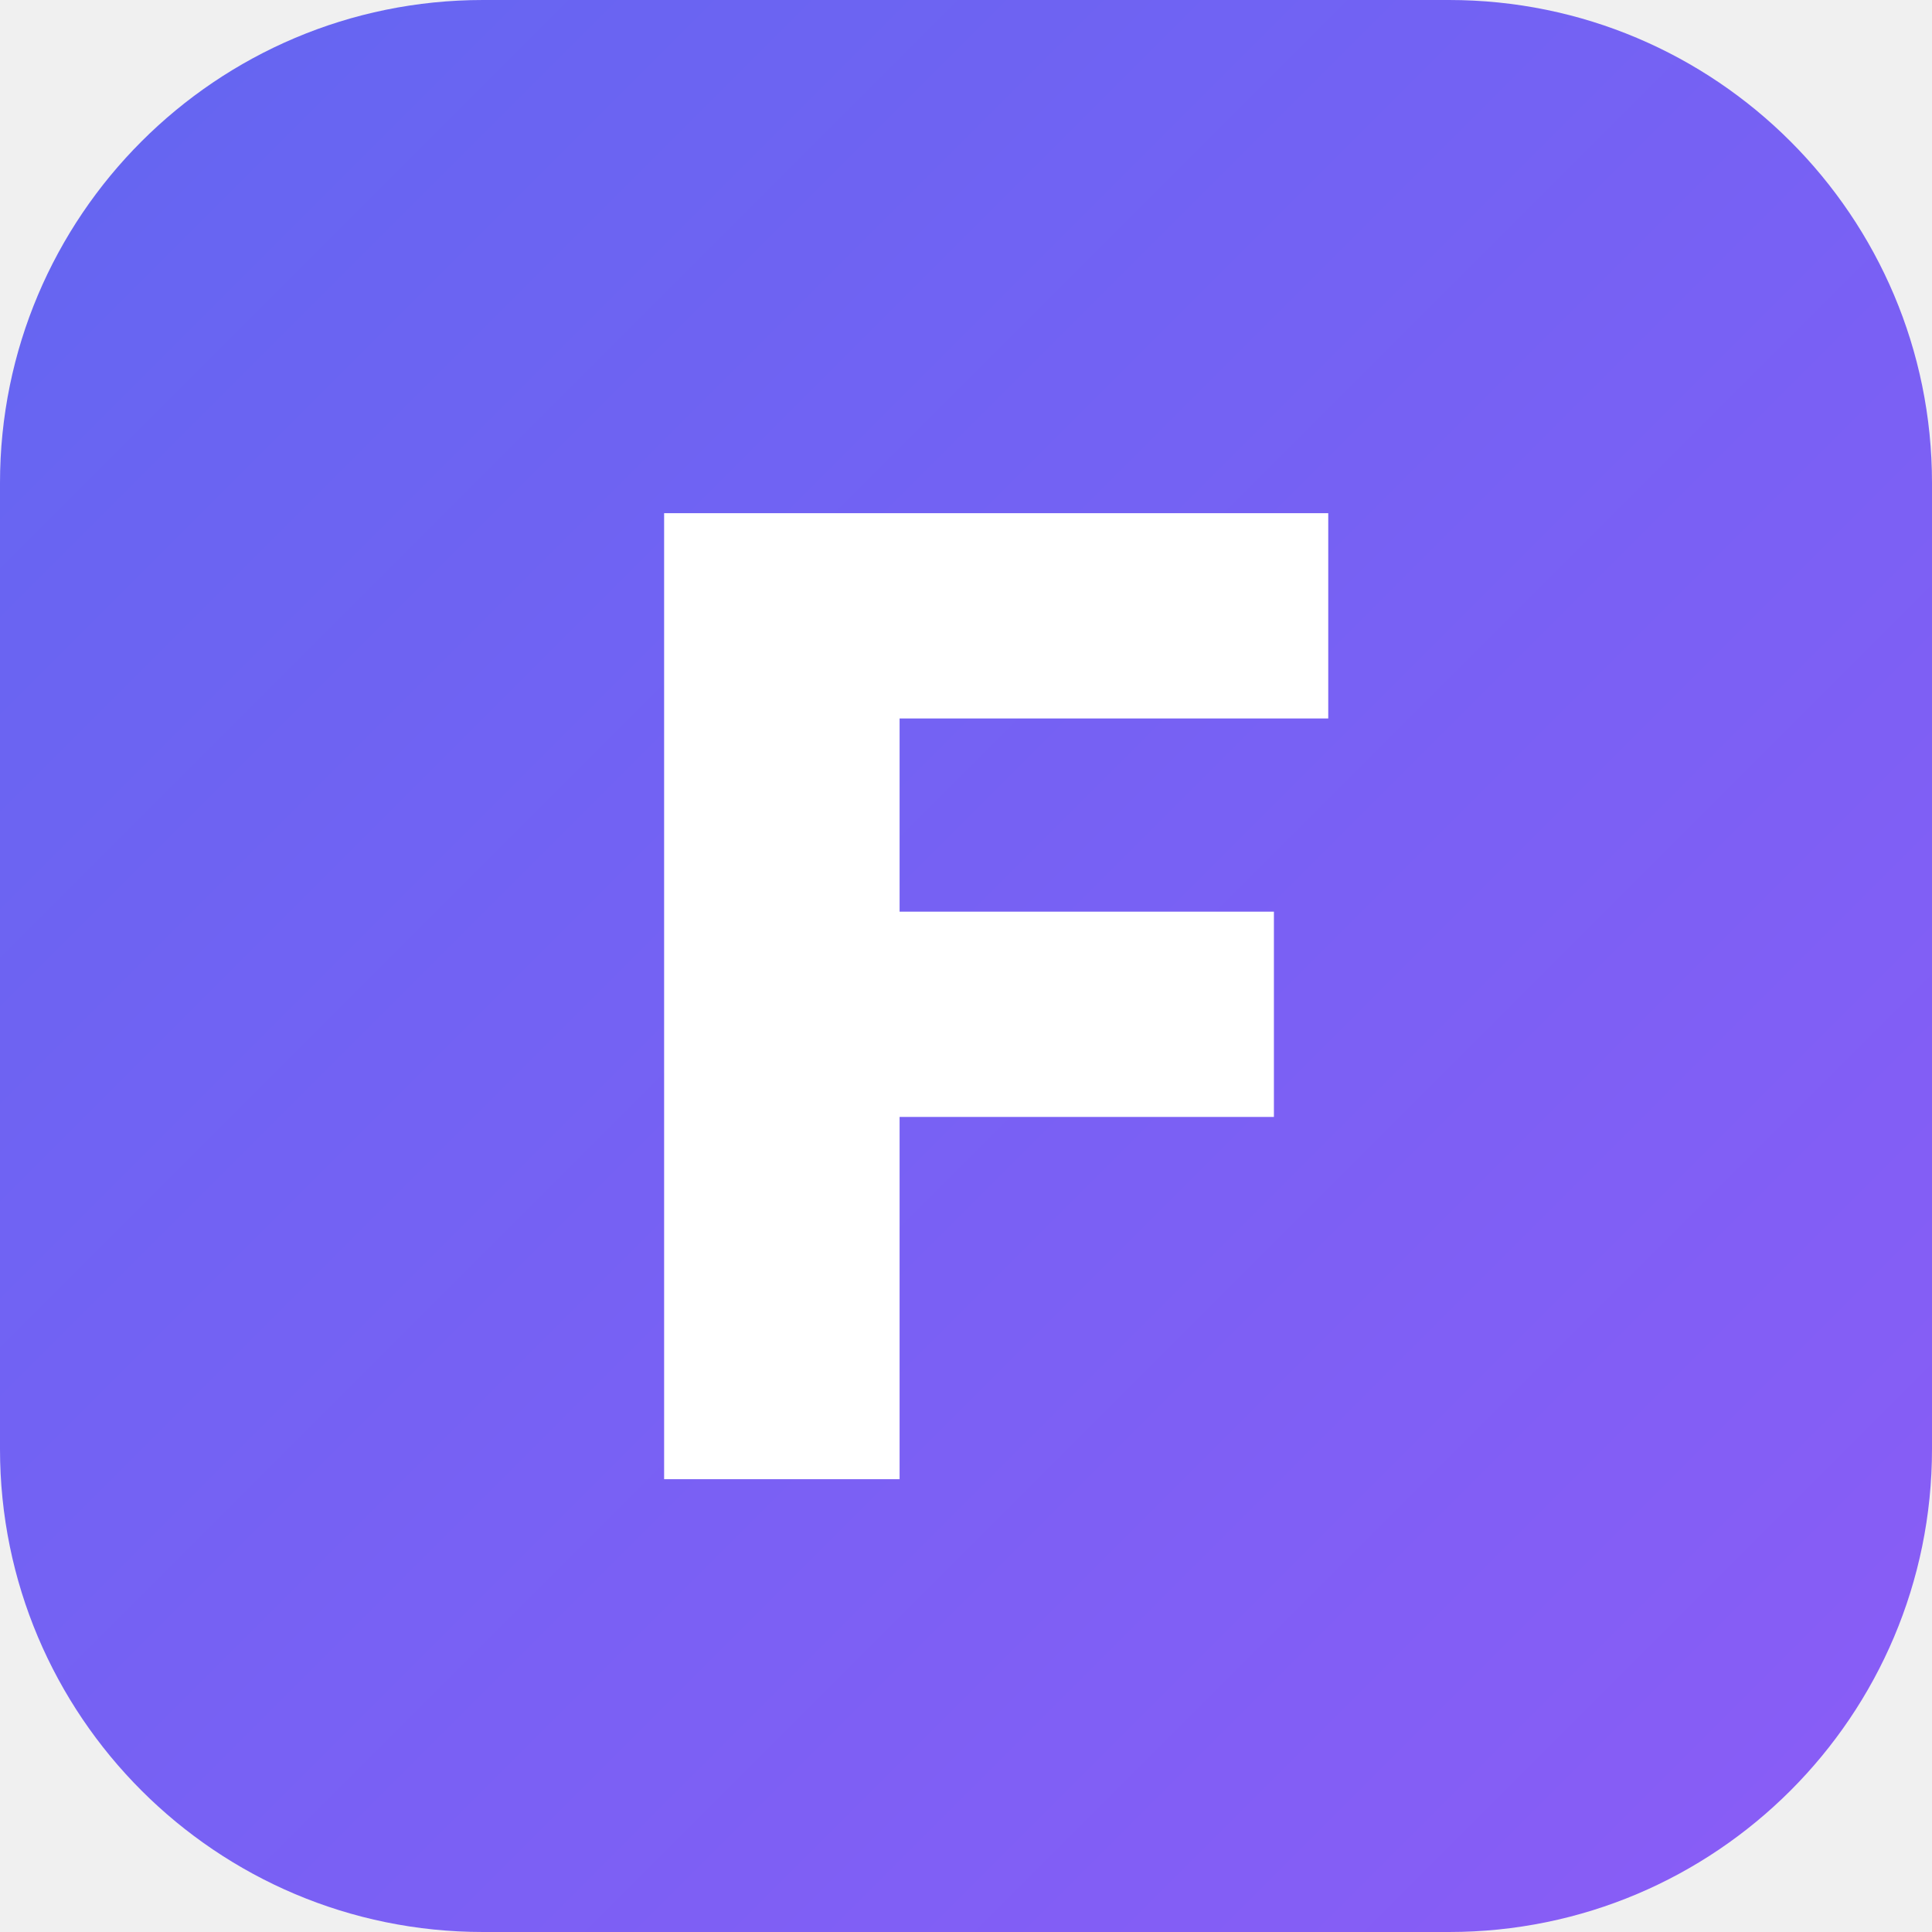
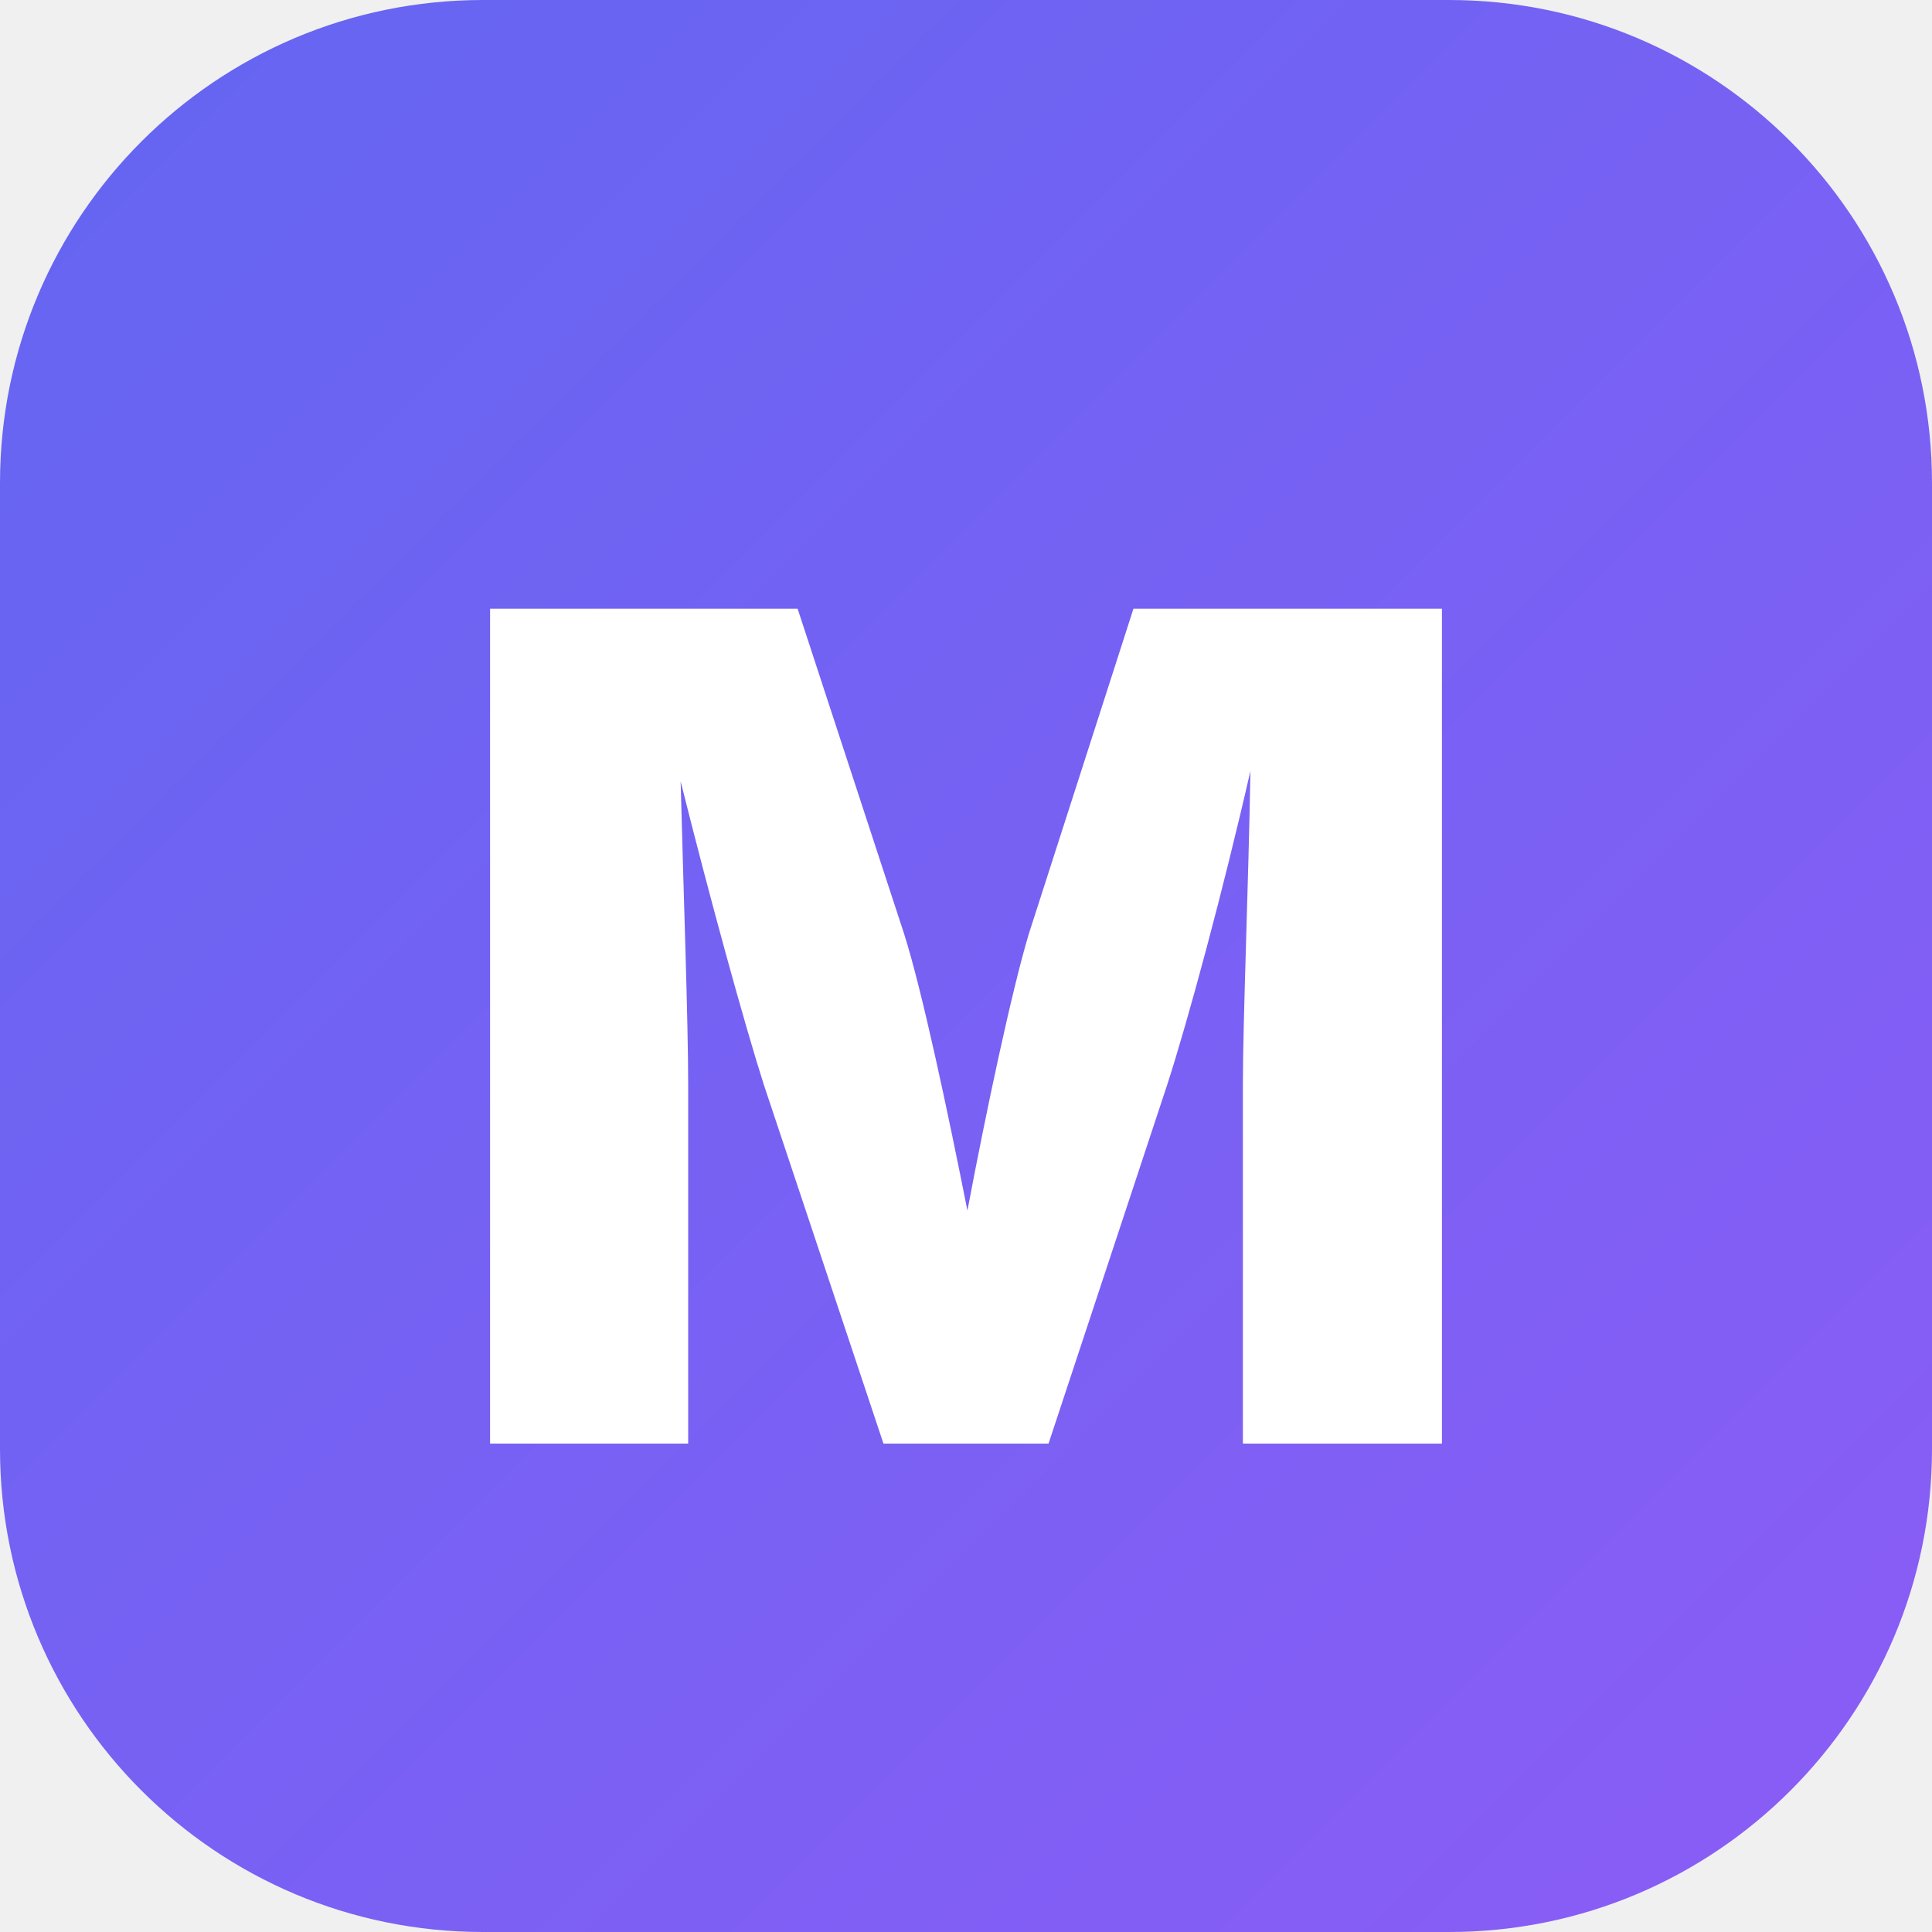
<svg xmlns="http://www.w3.org/2000/svg" viewBox="0 0 32 32">
  <defs>
    <linearGradient id="g" x1="0" y1="0" x2="1" y2="1">
      <stop offset="0" stop-color="#6366f1" />
      <stop offset="1" stop-color="#8b5cf6" />
    </linearGradient>
  </defs>
  <rect width="32" height="32" rx="8" fill="url(#g)" />
-   <path d="M11 8.5h11v3.4h-7.1v3.2h6.2v3.4h-6.2v6H11z" fill="#fff" />
+   <text x="16" y="17" text-anchor="middle" dominant-baseline="central" font-family="Inter, system-ui, sans-serif" font-size="19" font-weight="800" fill="#fff">M</text>
</svg>
